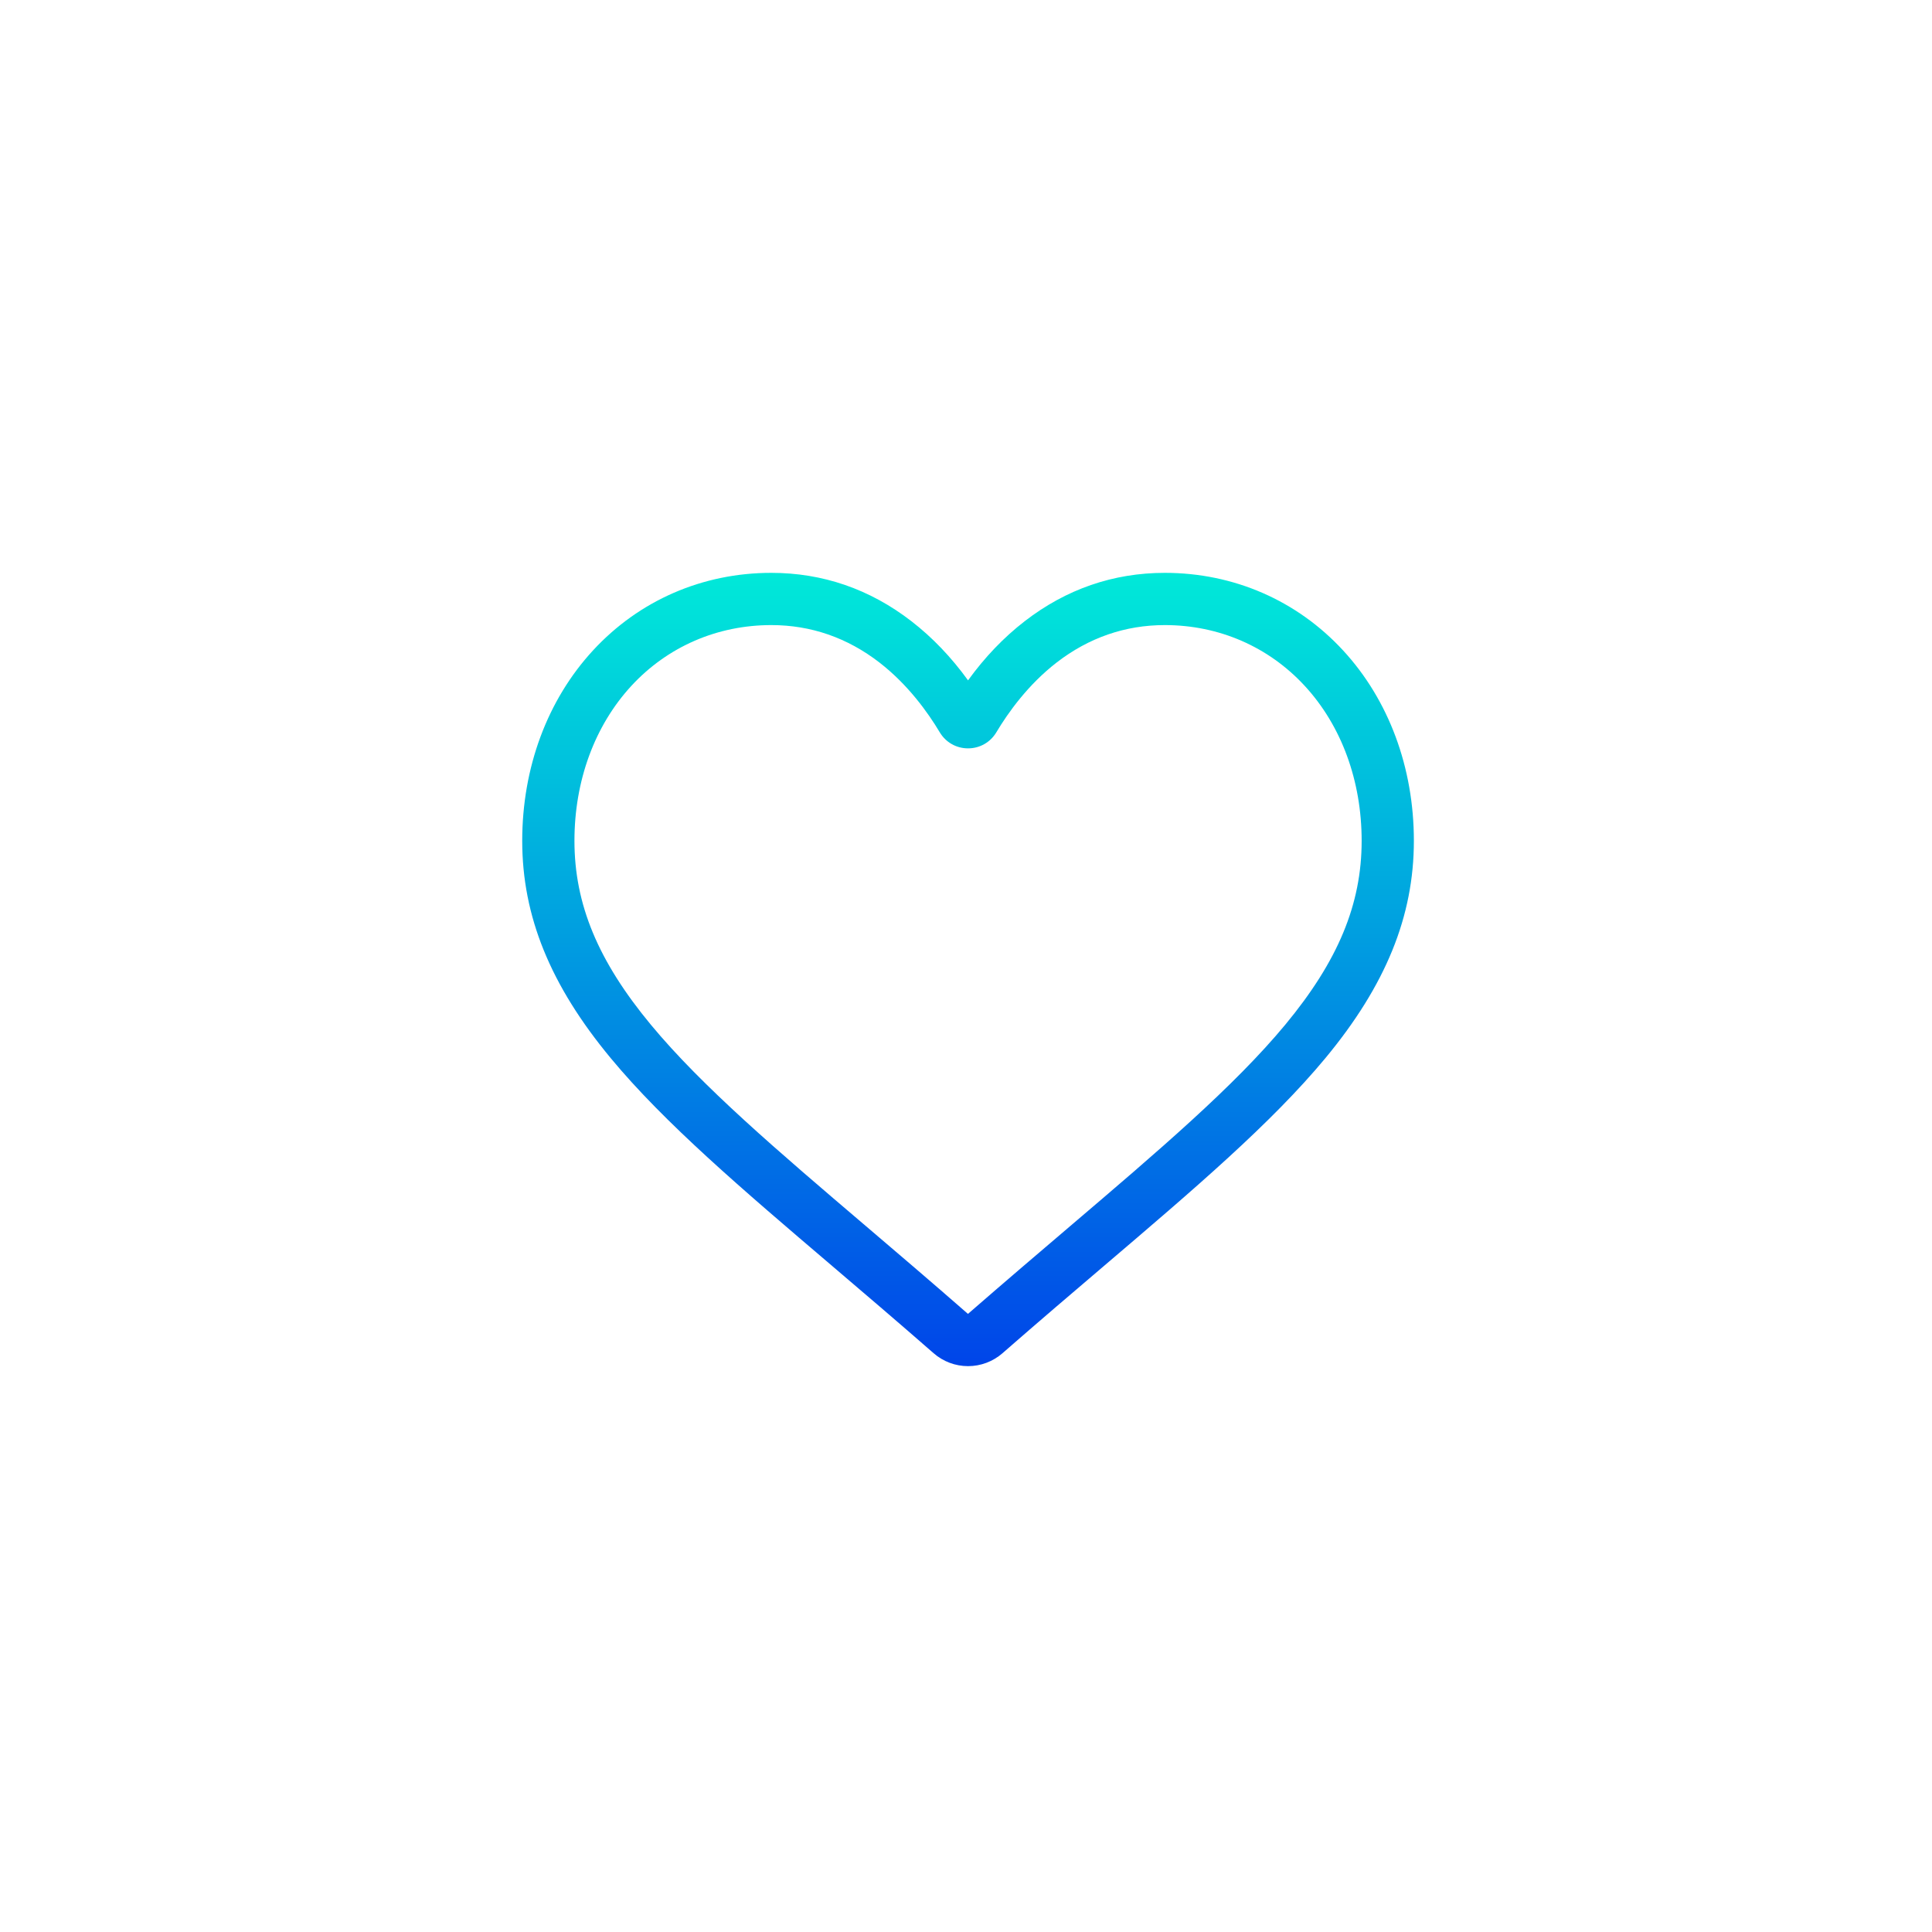
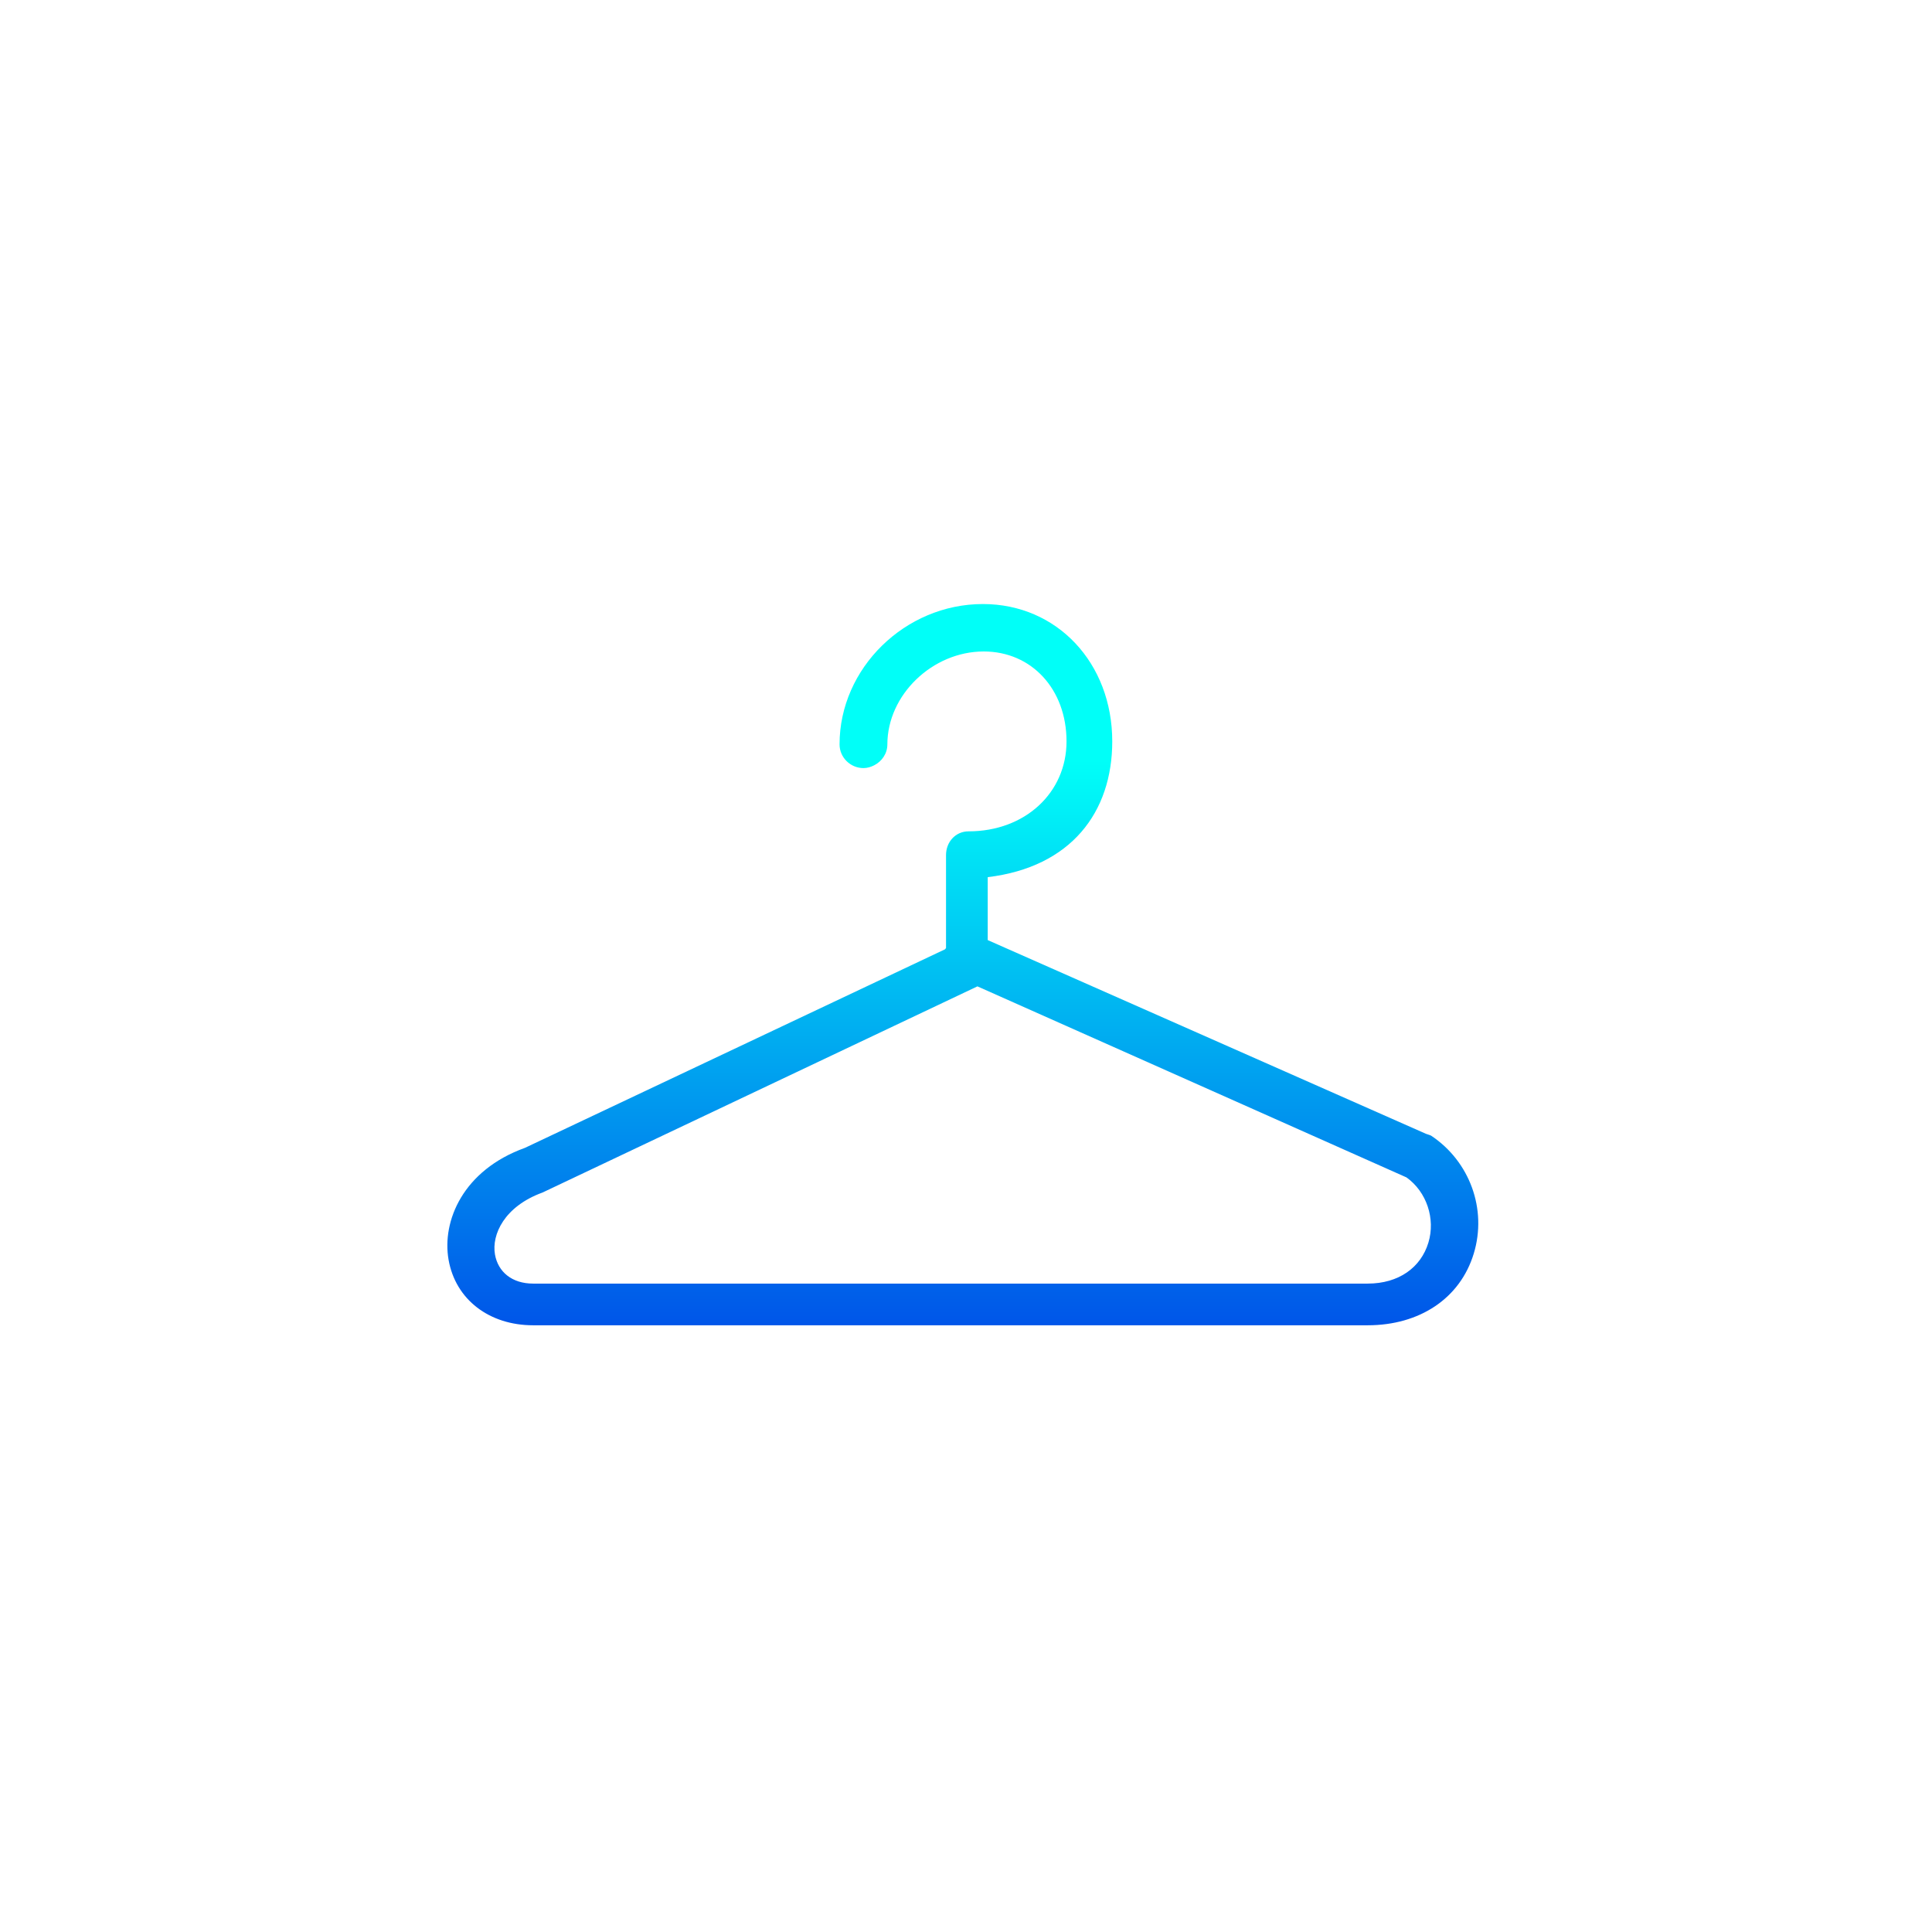
<svg xmlns="http://www.w3.org/2000/svg" width="160px" height="160px" viewBox="0 0 160 160" version="1.1">
  <defs>
-     <linearGradient x1="50%" y1="0%" x2="50%" y2="100%" id="linearGradient-1">
-       <stop stop-color="#00E9D9" offset="0%" />
-       <stop stop-color="#0045E9" offset="100%" />
+     <linearGradient x1="50%" y1="21.769%" x2="50%" y2="107.974%" id="linearGradient-1">
+       <stop stop-color="#00FFF8" offset="0%" />
+       <stop stop-color="#0044E7" offset="100%" />
    </linearGradient>
  </defs>
  <g id="Page-1" stroke="none" stroke-width="1" fill="none" fill-rule="evenodd">
    <g id="box3" fill="url(#linearGradient-1)">
-       <path d="M80.169,113.138 C79.118,113.138 78.105,112.757 77.315,112.065 C74.332,109.457 71.456,107.005 68.918,104.843 L68.905,104.832 C61.466,98.492 55.041,93.017 50.572,87.624 C45.575,81.595 43.248,75.878 43.248,69.633 C43.248,63.565 45.328,57.968 49.106,53.87 C52.928,49.724 58.173,47.441 63.876,47.441 C68.139,47.441 72.043,48.789 75.479,51.446 C77.213,52.787 78.785,54.429 80.169,56.344 C81.555,54.429 83.126,52.787 84.861,51.446 C88.297,48.789 92.2,47.441 96.463,47.441 C102.165,47.441 107.411,49.724 111.234,53.87 C115.011,57.968 117.091,63.565 117.091,69.633 C117.091,75.878 114.764,81.595 109.768,87.624 C105.298,93.017 98.874,98.492 91.436,104.831 C88.894,106.996 86.013,109.452 83.023,112.066 C82.234,112.757 81.22,113.138 80.169,113.138 L80.169,113.138 Z M63.876,51.767 C59.396,51.767 55.28,53.555 52.285,56.802 C49.247,60.098 47.573,64.655 47.573,69.633 C47.573,74.885 49.525,79.583 53.902,84.864 C58.132,89.969 64.425,95.331 71.71,101.54 L71.724,101.551 C74.271,103.722 77.158,106.183 80.163,108.811 C83.186,106.178 86.078,103.713 88.63,101.539 C95.915,95.33 102.207,89.969 106.438,84.864 C110.814,79.583 112.766,74.885 112.766,69.633 C112.766,64.655 111.092,60.098 108.053,56.802 C105.059,53.555 100.943,51.767 96.463,51.767 C93.181,51.767 90.167,52.81 87.506,54.867 C85.135,56.702 83.483,59.021 82.515,60.643 C82.017,61.478 81.14,61.976 80.169,61.976 C79.199,61.976 78.322,61.478 77.824,60.643 C76.856,59.021 75.204,56.702 72.832,54.867 C70.172,52.81 67.158,51.767 63.876,51.767 L63.876,51.767 Z" id="Shape" />
+       <g id="003-clothes-hanger" transform="translate(37, 50)">
+         <path d="M81.531,44.059 C81.437,43.997 81.196,43.943 81.095,43.898 L44.799,27.854 L44.799,22.642 C51.703,21.811 55.112,17.257 55.112,11.4 C55.112,4.915 50.548,0.024 44.4,0.024 C37.945,0.024 32.528,5.345 32.528,11.645 C32.528,12.729 33.426,13.61 34.51,13.61 C34.832,13.61 35.133,13.513 35.4,13.376 C36.035,13.05 36.488,12.408 36.488,11.645 C36.488,7.548 40.219,3.952 44.469,3.952 C48.44,3.952 51.325,7.085 51.325,11.4 C51.325,15.646 47.893,18.848 43.216,18.848 C42.132,18.848 41.346,19.728 41.346,20.812 L41.346,24.651 L41.346,28.505 C41.346,28.543 41.27,28.574 41.274,28.612 L6.475,45.06 C1.344,46.909 -0.413,51.115 0.148,54.325 C0.724,57.627 3.524,59.754 7.15,59.754 L76.266,59.754 C80.559,59.754 83.926,57.532 85.053,53.807 C86.166,50.138 84.717,46.182 81.531,44.059 Z M81.294,52.908 C80.671,54.971 78.838,56.302 76.268,56.302 L7.15,56.302 C5.395,56.302 4.243,55.328 3.991,53.889 C3.705,52.245 4.761,49.912 7.932,48.759 L43.947,31.687 L79.478,47.507 C81.147,48.7 81.893,50.93 81.294,52.908 Z" id="Shape" />
+       </g>
    </g>
  </g>
</svg>
